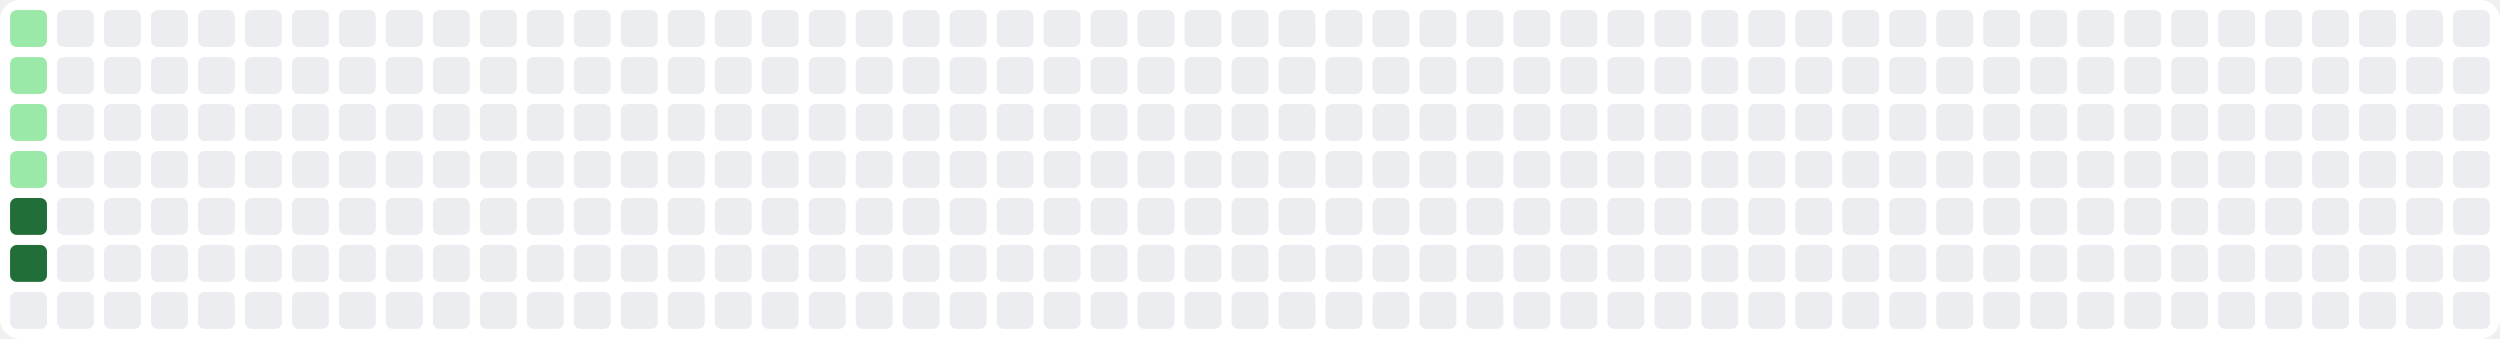
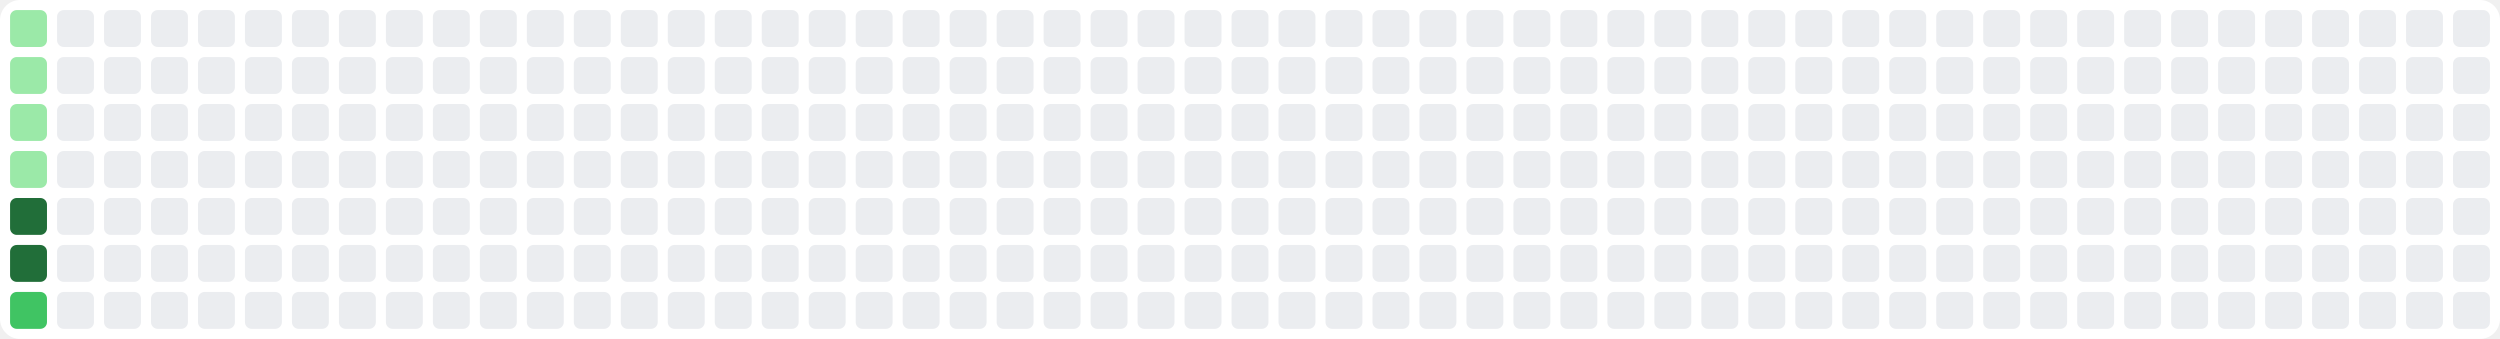
<svg xmlns="http://www.w3.org/2000/svg" width="745" height="101" viewBox="0 0 745 101">
  <rect width="745" height="101" fill="#ffffff" rx="6" />
  <rect x="3" y="3" width="11" height="11" fill="#9be9a8" rx="2">
-     <animate attributeName="fill" values="#9be9a8;#9be9a8;#ebedf0;#ebedf0" keyTimes="0;0.499;0.5;1" dur="2.70s" repeatCount="indefinite" fill="freeze" />
+     <animate attributeName="fill" values="#9be9a8;#9be9a8;#ebedf0;#ebedf0" keyTimes="0;0.523;0.524;1" dur="3.15s" repeatCount="indefinite" fill="freeze" />
  </rect>
  <rect x="3" y="17" width="11" height="11" fill="#9be9a8" rx="2">
-     <animate attributeName="fill" values="#9be9a8;#9be9a8;#ebedf0;#ebedf0" keyTimes="0;0.443;0.444;1" dur="2.70s" repeatCount="indefinite" fill="freeze" />
+     <animate attributeName="fill" values="#9be9a8;#9be9a8;#ebedf0;#ebedf0" keyTimes="0;0.475;0.476;1" dur="3.15s" repeatCount="indefinite" fill="freeze" />
  </rect>
  <rect x="3" y="31" width="11" height="11" fill="#9be9a8" rx="2">
-     <animate attributeName="fill" values="#9be9a8;#9be9a8;#ebedf0;#ebedf0" keyTimes="0;0.388;0.389;1" dur="2.70s" repeatCount="indefinite" fill="freeze" />
+     <animate attributeName="fill" values="#9be9a8;#9be9a8;#ebedf0;#ebedf0" keyTimes="0;0.428;0.429;1" dur="3.15s" repeatCount="indefinite" fill="freeze" />
  </rect>
  <rect x="3" y="45" width="11" height="11" fill="#9be9a8" rx="2">
-     <animate attributeName="fill" values="#9be9a8;#9be9a8;#ebedf0;#ebedf0" keyTimes="0;0.332;0.333;1" dur="2.70s" repeatCount="indefinite" fill="freeze" />
+     <animate attributeName="fill" values="#9be9a8;#9be9a8;#ebedf0;#ebedf0" keyTimes="0;0.38;0.381;1" dur="3.15s" repeatCount="indefinite" fill="freeze" />
  </rect>
  <rect x="3" y="59" width="11" height="11" fill="#216e39" rx="2">
-     <animate attributeName="fill" values="#216e39;#216e39;#ebedf0;#ebedf0" keyTimes="0;0.055;0.056;1" dur="2.70s" repeatCount="indefinite" fill="freeze" />
+     <animate attributeName="fill" values="#216e39;#216e39;#ebedf0;#ebedf0" keyTimes="0;0.047;0.048;1" dur="3.15s" repeatCount="indefinite" fill="freeze" />
  </rect>
  <rect x="3" y="73" width="11" height="11" fill="#216e39" rx="2">
-     <animate attributeName="fill" values="#216e39;#216e39;#ebedf0;#ebedf0" keyTimes="0;0.11;0.111;1" dur="2.70s" repeatCount="indefinite" fill="freeze" />
-   </rect>
-   <rect x="3" y="87" width="11" height="11" fill="#ebedf0" rx="2" />
+     <animate attributeName="fill" values="#216e39;#216e39;#ebedf0;#ebedf0" keyTimes="0;0.094;0.095;1" dur="3.15s" repeatCount="indefinite" fill="freeze" />
+   </rect>
+   <rect x="3" y="87" width="11" height="11" fill="#40c463" rx="2">
+     <animate attributeName="fill" values="#40c463;#40c463;#ebedf0;#ebedf0" keyTimes="0;0.142;0.143;1" dur="3.15s" repeatCount="indefinite" fill="freeze" />
+   </rect>
  <rect x="17" y="3" width="11" height="11" fill="#ebedf0" rx="2" />
  <rect x="17" y="17" width="11" height="11" fill="#ebedf0" rx="2" />
  <rect x="17" y="31" width="11" height="11" fill="#ebedf0" rx="2" />
  <rect x="17" y="45" width="11" height="11" fill="#ebedf0" rx="2" />
  <rect x="17" y="59" width="11" height="11" fill="#ebedf0" rx="2" />
  <rect x="17" y="73" width="11" height="11" fill="#ebedf0" rx="2" />
  <rect x="17" y="87" width="11" height="11" fill="#ebedf0" rx="2" />
  <rect x="31" y="3" width="11" height="11" fill="#ebedf0" rx="2" />
  <rect x="31" y="17" width="11" height="11" fill="#ebedf0" rx="2" />
  <rect x="31" y="31" width="11" height="11" fill="#ebedf0" rx="2" />
  <rect x="31" y="45" width="11" height="11" fill="#ebedf0" rx="2" />
  <rect x="31" y="59" width="11" height="11" fill="#ebedf0" rx="2" />
  <rect x="31" y="73" width="11" height="11" fill="#ebedf0" rx="2" />
  <rect x="31" y="87" width="11" height="11" fill="#ebedf0" rx="2" />
  <rect x="45" y="3" width="11" height="11" fill="#ebedf0" rx="2" />
  <rect x="45" y="17" width="11" height="11" fill="#ebedf0" rx="2" />
  <rect x="45" y="31" width="11" height="11" fill="#ebedf0" rx="2" />
  <rect x="45" y="45" width="11" height="11" fill="#ebedf0" rx="2" />
  <rect x="45" y="59" width="11" height="11" fill="#ebedf0" rx="2" />
  <rect x="45" y="73" width="11" height="11" fill="#ebedf0" rx="2" />
  <rect x="45" y="87" width="11" height="11" fill="#ebedf0" rx="2" />
  <rect x="59" y="3" width="11" height="11" fill="#ebedf0" rx="2" />
  <rect x="59" y="17" width="11" height="11" fill="#ebedf0" rx="2" />
  <rect x="59" y="31" width="11" height="11" fill="#ebedf0" rx="2" />
  <rect x="59" y="45" width="11" height="11" fill="#ebedf0" rx="2" />
  <rect x="59" y="59" width="11" height="11" fill="#ebedf0" rx="2" />
  <rect x="59" y="73" width="11" height="11" fill="#ebedf0" rx="2" />
  <rect x="59" y="87" width="11" height="11" fill="#ebedf0" rx="2" />
  <rect x="73" y="3" width="11" height="11" fill="#ebedf0" rx="2" />
  <rect x="73" y="17" width="11" height="11" fill="#ebedf0" rx="2" />
  <rect x="73" y="31" width="11" height="11" fill="#ebedf0" rx="2" />
  <rect x="73" y="45" width="11" height="11" fill="#ebedf0" rx="2" />
  <rect x="73" y="59" width="11" height="11" fill="#ebedf0" rx="2" />
  <rect x="73" y="73" width="11" height="11" fill="#ebedf0" rx="2" />
  <rect x="73" y="87" width="11" height="11" fill="#ebedf0" rx="2" />
  <rect x="87" y="3" width="11" height="11" fill="#ebedf0" rx="2" />
  <rect x="87" y="17" width="11" height="11" fill="#ebedf0" rx="2" />
  <rect x="87" y="31" width="11" height="11" fill="#ebedf0" rx="2" />
  <rect x="87" y="45" width="11" height="11" fill="#ebedf0" rx="2" />
  <rect x="87" y="59" width="11" height="11" fill="#ebedf0" rx="2" />
  <rect x="87" y="73" width="11" height="11" fill="#ebedf0" rx="2" />
  <rect x="87" y="87" width="11" height="11" fill="#ebedf0" rx="2" />
  <rect x="101" y="3" width="11" height="11" fill="#ebedf0" rx="2" />
  <rect x="101" y="17" width="11" height="11" fill="#ebedf0" rx="2" />
  <rect x="101" y="31" width="11" height="11" fill="#ebedf0" rx="2" />
  <rect x="101" y="45" width="11" height="11" fill="#ebedf0" rx="2" />
  <rect x="101" y="59" width="11" height="11" fill="#ebedf0" rx="2" />
  <rect x="101" y="73" width="11" height="11" fill="#ebedf0" rx="2" />
  <rect x="101" y="87" width="11" height="11" fill="#ebedf0" rx="2" />
  <rect x="115" y="3" width="11" height="11" fill="#ebedf0" rx="2" />
  <rect x="115" y="17" width="11" height="11" fill="#ebedf0" rx="2" />
  <rect x="115" y="31" width="11" height="11" fill="#ebedf0" rx="2" />
  <rect x="115" y="45" width="11" height="11" fill="#ebedf0" rx="2" />
  <rect x="115" y="59" width="11" height="11" fill="#ebedf0" rx="2" />
  <rect x="115" y="73" width="11" height="11" fill="#ebedf0" rx="2" />
  <rect x="115" y="87" width="11" height="11" fill="#ebedf0" rx="2" />
  <rect x="129" y="3" width="11" height="11" fill="#ebedf0" rx="2" />
  <rect x="129" y="17" width="11" height="11" fill="#ebedf0" rx="2" />
  <rect x="129" y="31" width="11" height="11" fill="#ebedf0" rx="2" />
  <rect x="129" y="45" width="11" height="11" fill="#ebedf0" rx="2" />
  <rect x="129" y="59" width="11" height="11" fill="#ebedf0" rx="2" />
  <rect x="129" y="73" width="11" height="11" fill="#ebedf0" rx="2" />
  <rect x="129" y="87" width="11" height="11" fill="#ebedf0" rx="2" />
  <rect x="143" y="3" width="11" height="11" fill="#ebedf0" rx="2" />
  <rect x="143" y="17" width="11" height="11" fill="#ebedf0" rx="2" />
  <rect x="143" y="31" width="11" height="11" fill="#ebedf0" rx="2" />
  <rect x="143" y="45" width="11" height="11" fill="#ebedf0" rx="2" />
  <rect x="143" y="59" width="11" height="11" fill="#ebedf0" rx="2" />
  <rect x="143" y="73" width="11" height="11" fill="#ebedf0" rx="2" />
  <rect x="143" y="87" width="11" height="11" fill="#ebedf0" rx="2" />
  <rect x="157" y="3" width="11" height="11" fill="#ebedf0" rx="2" />
  <rect x="157" y="17" width="11" height="11" fill="#ebedf0" rx="2" />
  <rect x="157" y="31" width="11" height="11" fill="#ebedf0" rx="2" />
  <rect x="157" y="45" width="11" height="11" fill="#ebedf0" rx="2" />
  <rect x="157" y="59" width="11" height="11" fill="#ebedf0" rx="2" />
  <rect x="157" y="73" width="11" height="11" fill="#ebedf0" rx="2" />
  <rect x="157" y="87" width="11" height="11" fill="#ebedf0" rx="2" />
  <rect x="171" y="3" width="11" height="11" fill="#ebedf0" rx="2" />
  <rect x="171" y="17" width="11" height="11" fill="#ebedf0" rx="2" />
  <rect x="171" y="31" width="11" height="11" fill="#ebedf0" rx="2" />
  <rect x="171" y="45" width="11" height="11" fill="#ebedf0" rx="2" />
  <rect x="171" y="59" width="11" height="11" fill="#ebedf0" rx="2" />
  <rect x="171" y="73" width="11" height="11" fill="#ebedf0" rx="2" />
  <rect x="171" y="87" width="11" height="11" fill="#ebedf0" rx="2" />
  <rect x="185" y="3" width="11" height="11" fill="#ebedf0" rx="2" />
  <rect x="185" y="17" width="11" height="11" fill="#ebedf0" rx="2" />
  <rect x="185" y="31" width="11" height="11" fill="#ebedf0" rx="2" />
  <rect x="185" y="45" width="11" height="11" fill="#ebedf0" rx="2" />
  <rect x="185" y="59" width="11" height="11" fill="#ebedf0" rx="2" />
  <rect x="185" y="73" width="11" height="11" fill="#ebedf0" rx="2" />
  <rect x="185" y="87" width="11" height="11" fill="#ebedf0" rx="2" />
  <rect x="199" y="3" width="11" height="11" fill="#ebedf0" rx="2" />
  <rect x="199" y="17" width="11" height="11" fill="#ebedf0" rx="2" />
  <rect x="199" y="31" width="11" height="11" fill="#ebedf0" rx="2" />
  <rect x="199" y="45" width="11" height="11" fill="#ebedf0" rx="2" />
  <rect x="199" y="59" width="11" height="11" fill="#ebedf0" rx="2" />
  <rect x="199" y="73" width="11" height="11" fill="#ebedf0" rx="2" />
  <rect x="199" y="87" width="11" height="11" fill="#ebedf0" rx="2" />
  <rect x="213" y="3" width="11" height="11" fill="#ebedf0" rx="2" />
  <rect x="213" y="17" width="11" height="11" fill="#ebedf0" rx="2" />
  <rect x="213" y="31" width="11" height="11" fill="#ebedf0" rx="2" />
  <rect x="213" y="45" width="11" height="11" fill="#ebedf0" rx="2" />
  <rect x="213" y="59" width="11" height="11" fill="#ebedf0" rx="2" />
  <rect x="213" y="73" width="11" height="11" fill="#ebedf0" rx="2" />
  <rect x="213" y="87" width="11" height="11" fill="#ebedf0" rx="2" />
  <rect x="227" y="3" width="11" height="11" fill="#ebedf0" rx="2" />
  <rect x="227" y="17" width="11" height="11" fill="#ebedf0" rx="2" />
  <rect x="227" y="31" width="11" height="11" fill="#ebedf0" rx="2" />
  <rect x="227" y="45" width="11" height="11" fill="#ebedf0" rx="2" />
  <rect x="227" y="59" width="11" height="11" fill="#ebedf0" rx="2" />
  <rect x="227" y="73" width="11" height="11" fill="#ebedf0" rx="2" />
  <rect x="227" y="87" width="11" height="11" fill="#ebedf0" rx="2" />
  <rect x="241" y="3" width="11" height="11" fill="#ebedf0" rx="2" />
  <rect x="241" y="17" width="11" height="11" fill="#ebedf0" rx="2" />
  <rect x="241" y="31" width="11" height="11" fill="#ebedf0" rx="2" />
  <rect x="241" y="45" width="11" height="11" fill="#ebedf0" rx="2" />
  <rect x="241" y="59" width="11" height="11" fill="#ebedf0" rx="2" />
  <rect x="241" y="73" width="11" height="11" fill="#ebedf0" rx="2" />
  <rect x="241" y="87" width="11" height="11" fill="#ebedf0" rx="2" />
  <rect x="255" y="3" width="11" height="11" fill="#ebedf0" rx="2" />
  <rect x="255" y="17" width="11" height="11" fill="#ebedf0" rx="2" />
  <rect x="255" y="31" width="11" height="11" fill="#ebedf0" rx="2" />
  <rect x="255" y="45" width="11" height="11" fill="#ebedf0" rx="2" />
  <rect x="255" y="59" width="11" height="11" fill="#ebedf0" rx="2" />
  <rect x="255" y="73" width="11" height="11" fill="#ebedf0" rx="2" />
  <rect x="255" y="87" width="11" height="11" fill="#ebedf0" rx="2" />
  <rect x="269" y="3" width="11" height="11" fill="#ebedf0" rx="2" />
  <rect x="269" y="17" width="11" height="11" fill="#ebedf0" rx="2" />
  <rect x="269" y="31" width="11" height="11" fill="#ebedf0" rx="2" />
  <rect x="269" y="45" width="11" height="11" fill="#ebedf0" rx="2" />
  <rect x="269" y="59" width="11" height="11" fill="#ebedf0" rx="2" />
  <rect x="269" y="73" width="11" height="11" fill="#ebedf0" rx="2" />
  <rect x="269" y="87" width="11" height="11" fill="#ebedf0" rx="2" />
  <rect x="283" y="3" width="11" height="11" fill="#ebedf0" rx="2" />
  <rect x="283" y="17" width="11" height="11" fill="#ebedf0" rx="2" />
  <rect x="283" y="31" width="11" height="11" fill="#ebedf0" rx="2" />
  <rect x="283" y="45" width="11" height="11" fill="#ebedf0" rx="2" />
  <rect x="283" y="59" width="11" height="11" fill="#ebedf0" rx="2" />
  <rect x="283" y="73" width="11" height="11" fill="#ebedf0" rx="2" />
  <rect x="283" y="87" width="11" height="11" fill="#ebedf0" rx="2" />
  <rect x="297" y="3" width="11" height="11" fill="#ebedf0" rx="2" />
  <rect x="297" y="17" width="11" height="11" fill="#ebedf0" rx="2" />
  <rect x="297" y="31" width="11" height="11" fill="#ebedf0" rx="2" />
  <rect x="297" y="45" width="11" height="11" fill="#ebedf0" rx="2" />
  <rect x="297" y="59" width="11" height="11" fill="#ebedf0" rx="2" />
  <rect x="297" y="73" width="11" height="11" fill="#ebedf0" rx="2" />
  <rect x="297" y="87" width="11" height="11" fill="#ebedf0" rx="2" />
  <rect x="311" y="3" width="11" height="11" fill="#ebedf0" rx="2" />
  <rect x="311" y="17" width="11" height="11" fill="#ebedf0" rx="2" />
  <rect x="311" y="31" width="11" height="11" fill="#ebedf0" rx="2" />
  <rect x="311" y="45" width="11" height="11" fill="#ebedf0" rx="2" />
  <rect x="311" y="59" width="11" height="11" fill="#ebedf0" rx="2" />
  <rect x="311" y="73" width="11" height="11" fill="#ebedf0" rx="2" />
  <rect x="311" y="87" width="11" height="11" fill="#ebedf0" rx="2" />
  <rect x="325" y="3" width="11" height="11" fill="#ebedf0" rx="2" />
  <rect x="325" y="17" width="11" height="11" fill="#ebedf0" rx="2" />
  <rect x="325" y="31" width="11" height="11" fill="#ebedf0" rx="2" />
  <rect x="325" y="45" width="11" height="11" fill="#ebedf0" rx="2" />
  <rect x="325" y="59" width="11" height="11" fill="#ebedf0" rx="2" />
  <rect x="325" y="73" width="11" height="11" fill="#ebedf0" rx="2" />
  <rect x="325" y="87" width="11" height="11" fill="#ebedf0" rx="2" />
  <rect x="339" y="3" width="11" height="11" fill="#ebedf0" rx="2" />
  <rect x="339" y="17" width="11" height="11" fill="#ebedf0" rx="2" />
  <rect x="339" y="31" width="11" height="11" fill="#ebedf0" rx="2" />
  <rect x="339" y="45" width="11" height="11" fill="#ebedf0" rx="2" />
  <rect x="339" y="59" width="11" height="11" fill="#ebedf0" rx="2" />
  <rect x="339" y="73" width="11" height="11" fill="#ebedf0" rx="2" />
  <rect x="339" y="87" width="11" height="11" fill="#ebedf0" rx="2" />
  <rect x="353" y="3" width="11" height="11" fill="#ebedf0" rx="2" />
  <rect x="353" y="17" width="11" height="11" fill="#ebedf0" rx="2" />
  <rect x="353" y="31" width="11" height="11" fill="#ebedf0" rx="2" />
  <rect x="353" y="45" width="11" height="11" fill="#ebedf0" rx="2" />
  <rect x="353" y="59" width="11" height="11" fill="#ebedf0" rx="2" />
  <rect x="353" y="73" width="11" height="11" fill="#ebedf0" rx="2" />
  <rect x="353" y="87" width="11" height="11" fill="#ebedf0" rx="2" />
  <rect x="367" y="3" width="11" height="11" fill="#ebedf0" rx="2" />
  <rect x="367" y="17" width="11" height="11" fill="#ebedf0" rx="2" />
  <rect x="367" y="31" width="11" height="11" fill="#ebedf0" rx="2" />
  <rect x="367" y="45" width="11" height="11" fill="#ebedf0" rx="2" />
  <rect x="367" y="59" width="11" height="11" fill="#ebedf0" rx="2" />
  <rect x="367" y="73" width="11" height="11" fill="#ebedf0" rx="2" />
  <rect x="367" y="87" width="11" height="11" fill="#ebedf0" rx="2" />
  <rect x="381" y="3" width="11" height="11" fill="#ebedf0" rx="2" />
  <rect x="381" y="17" width="11" height="11" fill="#ebedf0" rx="2" />
  <rect x="381" y="31" width="11" height="11" fill="#ebedf0" rx="2" />
  <rect x="381" y="45" width="11" height="11" fill="#ebedf0" rx="2" />
  <rect x="381" y="59" width="11" height="11" fill="#ebedf0" rx="2" />
  <rect x="381" y="73" width="11" height="11" fill="#ebedf0" rx="2" />
  <rect x="381" y="87" width="11" height="11" fill="#ebedf0" rx="2" />
  <rect x="395" y="3" width="11" height="11" fill="#ebedf0" rx="2" />
  <rect x="395" y="17" width="11" height="11" fill="#ebedf0" rx="2" />
  <rect x="395" y="31" width="11" height="11" fill="#ebedf0" rx="2" />
  <rect x="395" y="45" width="11" height="11" fill="#ebedf0" rx="2" />
  <rect x="395" y="59" width="11" height="11" fill="#ebedf0" rx="2" />
  <rect x="395" y="73" width="11" height="11" fill="#ebedf0" rx="2" />
  <rect x="395" y="87" width="11" height="11" fill="#ebedf0" rx="2" />
  <rect x="409" y="3" width="11" height="11" fill="#ebedf0" rx="2" />
  <rect x="409" y="17" width="11" height="11" fill="#ebedf0" rx="2" />
  <rect x="409" y="31" width="11" height="11" fill="#ebedf0" rx="2" />
  <rect x="409" y="45" width="11" height="11" fill="#ebedf0" rx="2" />
  <rect x="409" y="59" width="11" height="11" fill="#ebedf0" rx="2" />
  <rect x="409" y="73" width="11" height="11" fill="#ebedf0" rx="2" />
  <rect x="409" y="87" width="11" height="11" fill="#ebedf0" rx="2" />
  <rect x="423" y="3" width="11" height="11" fill="#ebedf0" rx="2" />
  <rect x="423" y="17" width="11" height="11" fill="#ebedf0" rx="2" />
  <rect x="423" y="31" width="11" height="11" fill="#ebedf0" rx="2" />
  <rect x="423" y="45" width="11" height="11" fill="#ebedf0" rx="2" />
  <rect x="423" y="59" width="11" height="11" fill="#ebedf0" rx="2" />
  <rect x="423" y="73" width="11" height="11" fill="#ebedf0" rx="2" />
  <rect x="423" y="87" width="11" height="11" fill="#ebedf0" rx="2" />
  <rect x="437" y="3" width="11" height="11" fill="#ebedf0" rx="2" />
  <rect x="437" y="17" width="11" height="11" fill="#ebedf0" rx="2" />
  <rect x="437" y="31" width="11" height="11" fill="#ebedf0" rx="2" />
  <rect x="437" y="45" width="11" height="11" fill="#ebedf0" rx="2" />
  <rect x="437" y="59" width="11" height="11" fill="#ebedf0" rx="2" />
  <rect x="437" y="73" width="11" height="11" fill="#ebedf0" rx="2" />
  <rect x="437" y="87" width="11" height="11" fill="#ebedf0" rx="2" />
  <rect x="451" y="3" width="11" height="11" fill="#ebedf0" rx="2" />
  <rect x="451" y="17" width="11" height="11" fill="#ebedf0" rx="2" />
  <rect x="451" y="31" width="11" height="11" fill="#ebedf0" rx="2" />
  <rect x="451" y="45" width="11" height="11" fill="#ebedf0" rx="2" />
  <rect x="451" y="59" width="11" height="11" fill="#ebedf0" rx="2" />
  <rect x="451" y="73" width="11" height="11" fill="#ebedf0" rx="2" />
  <rect x="451" y="87" width="11" height="11" fill="#ebedf0" rx="2" />
  <rect x="465" y="3" width="11" height="11" fill="#ebedf0" rx="2" />
  <rect x="465" y="17" width="11" height="11" fill="#ebedf0" rx="2" />
  <rect x="465" y="31" width="11" height="11" fill="#ebedf0" rx="2" />
  <rect x="465" y="45" width="11" height="11" fill="#ebedf0" rx="2" />
  <rect x="465" y="59" width="11" height="11" fill="#ebedf0" rx="2" />
  <rect x="465" y="73" width="11" height="11" fill="#ebedf0" rx="2" />
  <rect x="465" y="87" width="11" height="11" fill="#ebedf0" rx="2" />
  <rect x="479" y="3" width="11" height="11" fill="#ebedf0" rx="2" />
  <rect x="479" y="17" width="11" height="11" fill="#ebedf0" rx="2" />
  <rect x="479" y="31" width="11" height="11" fill="#ebedf0" rx="2" />
  <rect x="479" y="45" width="11" height="11" fill="#ebedf0" rx="2" />
  <rect x="479" y="59" width="11" height="11" fill="#ebedf0" rx="2" />
  <rect x="479" y="73" width="11" height="11" fill="#ebedf0" rx="2" />
  <rect x="479" y="87" width="11" height="11" fill="#ebedf0" rx="2" />
  <rect x="493" y="3" width="11" height="11" fill="#ebedf0" rx="2" />
  <rect x="493" y="17" width="11" height="11" fill="#ebedf0" rx="2" />
  <rect x="493" y="31" width="11" height="11" fill="#ebedf0" rx="2" />
  <rect x="493" y="45" width="11" height="11" fill="#ebedf0" rx="2" />
  <rect x="493" y="59" width="11" height="11" fill="#ebedf0" rx="2" />
  <rect x="493" y="73" width="11" height="11" fill="#ebedf0" rx="2" />
  <rect x="493" y="87" width="11" height="11" fill="#ebedf0" rx="2" />
  <rect x="507" y="3" width="11" height="11" fill="#ebedf0" rx="2" />
  <rect x="507" y="17" width="11" height="11" fill="#ebedf0" rx="2" />
  <rect x="507" y="31" width="11" height="11" fill="#ebedf0" rx="2" />
  <rect x="507" y="45" width="11" height="11" fill="#ebedf0" rx="2" />
  <rect x="507" y="59" width="11" height="11" fill="#ebedf0" rx="2" />
  <rect x="507" y="73" width="11" height="11" fill="#ebedf0" rx="2" />
  <rect x="507" y="87" width="11" height="11" fill="#ebedf0" rx="2" />
  <rect x="521" y="3" width="11" height="11" fill="#ebedf0" rx="2" />
  <rect x="521" y="17" width="11" height="11" fill="#ebedf0" rx="2" />
  <rect x="521" y="31" width="11" height="11" fill="#ebedf0" rx="2" />
  <rect x="521" y="45" width="11" height="11" fill="#ebedf0" rx="2" />
  <rect x="521" y="59" width="11" height="11" fill="#ebedf0" rx="2" />
  <rect x="521" y="73" width="11" height="11" fill="#ebedf0" rx="2" />
  <rect x="521" y="87" width="11" height="11" fill="#ebedf0" rx="2" />
  <rect x="535" y="3" width="11" height="11" fill="#ebedf0" rx="2" />
  <rect x="535" y="17" width="11" height="11" fill="#ebedf0" rx="2" />
  <rect x="535" y="31" width="11" height="11" fill="#ebedf0" rx="2" />
  <rect x="535" y="45" width="11" height="11" fill="#ebedf0" rx="2" />
  <rect x="535" y="59" width="11" height="11" fill="#ebedf0" rx="2" />
  <rect x="535" y="73" width="11" height="11" fill="#ebedf0" rx="2" />
  <rect x="535" y="87" width="11" height="11" fill="#ebedf0" rx="2" />
  <rect x="549" y="3" width="11" height="11" fill="#ebedf0" rx="2" />
  <rect x="549" y="17" width="11" height="11" fill="#ebedf0" rx="2" />
  <rect x="549" y="31" width="11" height="11" fill="#ebedf0" rx="2" />
  <rect x="549" y="45" width="11" height="11" fill="#ebedf0" rx="2" />
  <rect x="549" y="59" width="11" height="11" fill="#ebedf0" rx="2" />
  <rect x="549" y="73" width="11" height="11" fill="#ebedf0" rx="2" />
  <rect x="549" y="87" width="11" height="11" fill="#ebedf0" rx="2" />
  <rect x="563" y="3" width="11" height="11" fill="#ebedf0" rx="2" />
  <rect x="563" y="17" width="11" height="11" fill="#ebedf0" rx="2" />
  <rect x="563" y="31" width="11" height="11" fill="#ebedf0" rx="2" />
  <rect x="563" y="45" width="11" height="11" fill="#ebedf0" rx="2" />
  <rect x="563" y="59" width="11" height="11" fill="#ebedf0" rx="2" />
  <rect x="563" y="73" width="11" height="11" fill="#ebedf0" rx="2" />
  <rect x="563" y="87" width="11" height="11" fill="#ebedf0" rx="2" />
  <rect x="577" y="3" width="11" height="11" fill="#ebedf0" rx="2" />
  <rect x="577" y="17" width="11" height="11" fill="#ebedf0" rx="2" />
  <rect x="577" y="31" width="11" height="11" fill="#ebedf0" rx="2" />
  <rect x="577" y="45" width="11" height="11" fill="#ebedf0" rx="2" />
  <rect x="577" y="59" width="11" height="11" fill="#ebedf0" rx="2" />
  <rect x="577" y="73" width="11" height="11" fill="#ebedf0" rx="2" />
  <rect x="577" y="87" width="11" height="11" fill="#ebedf0" rx="2" />
  <rect x="591" y="3" width="11" height="11" fill="#ebedf0" rx="2" />
  <rect x="591" y="17" width="11" height="11" fill="#ebedf0" rx="2" />
  <rect x="591" y="31" width="11" height="11" fill="#ebedf0" rx="2" />
  <rect x="591" y="45" width="11" height="11" fill="#ebedf0" rx="2" />
  <rect x="591" y="59" width="11" height="11" fill="#ebedf0" rx="2" />
  <rect x="591" y="73" width="11" height="11" fill="#ebedf0" rx="2" />
  <rect x="591" y="87" width="11" height="11" fill="#ebedf0" rx="2" />
  <rect x="605" y="3" width="11" height="11" fill="#ebedf0" rx="2" />
  <rect x="605" y="17" width="11" height="11" fill="#ebedf0" rx="2" />
  <rect x="605" y="31" width="11" height="11" fill="#ebedf0" rx="2" />
  <rect x="605" y="45" width="11" height="11" fill="#ebedf0" rx="2" />
  <rect x="605" y="59" width="11" height="11" fill="#ebedf0" rx="2" />
  <rect x="605" y="73" width="11" height="11" fill="#ebedf0" rx="2" />
  <rect x="605" y="87" width="11" height="11" fill="#ebedf0" rx="2" />
  <rect x="619" y="3" width="11" height="11" fill="#ebedf0" rx="2" />
  <rect x="619" y="17" width="11" height="11" fill="#ebedf0" rx="2" />
  <rect x="619" y="31" width="11" height="11" fill="#ebedf0" rx="2" />
  <rect x="619" y="45" width="11" height="11" fill="#ebedf0" rx="2" />
  <rect x="619" y="59" width="11" height="11" fill="#ebedf0" rx="2" />
  <rect x="619" y="73" width="11" height="11" fill="#ebedf0" rx="2" />
  <rect x="619" y="87" width="11" height="11" fill="#ebedf0" rx="2" />
  <rect x="633" y="3" width="11" height="11" fill="#ebedf0" rx="2" />
  <rect x="633" y="17" width="11" height="11" fill="#ebedf0" rx="2" />
  <rect x="633" y="31" width="11" height="11" fill="#ebedf0" rx="2" />
  <rect x="633" y="45" width="11" height="11" fill="#ebedf0" rx="2" />
  <rect x="633" y="59" width="11" height="11" fill="#ebedf0" rx="2" />
  <rect x="633" y="73" width="11" height="11" fill="#ebedf0" rx="2" />
  <rect x="633" y="87" width="11" height="11" fill="#ebedf0" rx="2" />
  <rect x="647" y="3" width="11" height="11" fill="#ebedf0" rx="2" />
  <rect x="647" y="17" width="11" height="11" fill="#ebedf0" rx="2" />
  <rect x="647" y="31" width="11" height="11" fill="#ebedf0" rx="2" />
  <rect x="647" y="45" width="11" height="11" fill="#ebedf0" rx="2" />
  <rect x="647" y="59" width="11" height="11" fill="#ebedf0" rx="2" />
  <rect x="647" y="73" width="11" height="11" fill="#ebedf0" rx="2" />
  <rect x="647" y="87" width="11" height="11" fill="#ebedf0" rx="2" />
  <rect x="661" y="3" width="11" height="11" fill="#ebedf0" rx="2" />
  <rect x="661" y="17" width="11" height="11" fill="#ebedf0" rx="2" />
  <rect x="661" y="31" width="11" height="11" fill="#ebedf0" rx="2" />
  <rect x="661" y="45" width="11" height="11" fill="#ebedf0" rx="2" />
  <rect x="661" y="59" width="11" height="11" fill="#ebedf0" rx="2" />
  <rect x="661" y="73" width="11" height="11" fill="#ebedf0" rx="2" />
  <rect x="661" y="87" width="11" height="11" fill="#ebedf0" rx="2" />
  <rect x="675" y="3" width="11" height="11" fill="#ebedf0" rx="2" />
  <rect x="675" y="17" width="11" height="11" fill="#ebedf0" rx="2" />
  <rect x="675" y="31" width="11" height="11" fill="#ebedf0" rx="2" />
  <rect x="675" y="45" width="11" height="11" fill="#ebedf0" rx="2" />
  <rect x="675" y="59" width="11" height="11" fill="#ebedf0" rx="2" />
  <rect x="675" y="73" width="11" height="11" fill="#ebedf0" rx="2" />
  <rect x="675" y="87" width="11" height="11" fill="#ebedf0" rx="2" />
  <rect x="689" y="3" width="11" height="11" fill="#ebedf0" rx="2" />
  <rect x="689" y="17" width="11" height="11" fill="#ebedf0" rx="2" />
  <rect x="689" y="31" width="11" height="11" fill="#ebedf0" rx="2" />
  <rect x="689" y="45" width="11" height="11" fill="#ebedf0" rx="2" />
  <rect x="689" y="59" width="11" height="11" fill="#ebedf0" rx="2" />
  <rect x="689" y="73" width="11" height="11" fill="#ebedf0" rx="2" />
  <rect x="689" y="87" width="11" height="11" fill="#ebedf0" rx="2" />
  <rect x="703" y="3" width="11" height="11" fill="#ebedf0" rx="2" />
  <rect x="703" y="17" width="11" height="11" fill="#ebedf0" rx="2" />
  <rect x="703" y="31" width="11" height="11" fill="#ebedf0" rx="2" />
  <rect x="703" y="45" width="11" height="11" fill="#ebedf0" rx="2" />
  <rect x="703" y="59" width="11" height="11" fill="#ebedf0" rx="2" />
  <rect x="703" y="73" width="11" height="11" fill="#ebedf0" rx="2" />
  <rect x="703" y="87" width="11" height="11" fill="#ebedf0" rx="2" />
  <rect x="717" y="3" width="11" height="11" fill="#ebedf0" rx="2" />
  <rect x="717" y="17" width="11" height="11" fill="#ebedf0" rx="2" />
  <rect x="717" y="31" width="11" height="11" fill="#ebedf0" rx="2" />
  <rect x="717" y="45" width="11" height="11" fill="#ebedf0" rx="2" />
  <rect x="717" y="59" width="11" height="11" fill="#ebedf0" rx="2" />
  <rect x="717" y="73" width="11" height="11" fill="#ebedf0" rx="2" />
  <rect x="717" y="87" width="11" height="11" fill="#ebedf0" rx="2" />
  <rect x="731" y="3" width="11" height="11" fill="#ebedf0" rx="2" />
  <rect x="731" y="17" width="11" height="11" fill="#ebedf0" rx="2" />
  <rect x="731" y="31" width="11" height="11" fill="#ebedf0" rx="2" />
  <rect x="731" y="45" width="11" height="11" fill="#ebedf0" rx="2" />
  <rect x="731" y="59" width="11" height="11" fill="#ebedf0" rx="2" />
  <rect x="731" y="73" width="11" height="11" fill="#ebedf0" rx="2" />
  <rect x="731" y="87" width="11" height="11" fill="#ebedf0" rx="2" />
  <rect x="1.5" y="43.5" width="14" height="14" fill="#24292f" rx="4" opacity="0">
-     <animate attributeName="x" values="1.5;1.5;1.5;15.5;15.5;15.5;1.5;1.5;1.5;1.5;-12.5;-26.5;-40.5;-54.5;-68.5;-82.5;-96.5;-110.5" keyTimes="0;0.059;0.118;0.176;0.235;0.294;0.353;0.412;0.471;0.529;0.588;0.647;0.706;0.765;0.824;0.882;0.941;1" dur="2.70s" repeatCount="indefinite" calcMode="linear" />
-     <animate attributeName="y" values="43.5;57.5;71.5;71.5;57.5;43.5;43.5;29.5;15.5;1.5;1.5;1.5;1.5;1.5;1.5;1.5;1.5;1.5" keyTimes="0;0.059;0.118;0.176;0.235;0.294;0.353;0.412;0.471;0.529;0.588;0.647;0.706;0.765;0.824;0.882;0.941;1" dur="2.70s" repeatCount="indefinite" calcMode="linear" />
-     <animate attributeName="width" values="14;14;14;14;14;14;14;14;14;14;14;14;14;14;14;14;14;14" keyTimes="0;0.059;0.118;0.176;0.235;0.294;0.353;0.412;0.471;0.529;0.588;0.647;0.706;0.765;0.824;0.882;0.941;1" dur="2.70s" repeatCount="indefinite" calcMode="discrete" />
-     <animate attributeName="height" values="14;14;14;14;14;14;14;14;14;14;14;14;14;14;14;14;14;14" keyTimes="0;0.059;0.118;0.176;0.235;0.294;0.353;0.412;0.471;0.529;0.588;0.647;0.706;0.765;0.824;0.882;0.941;1" dur="2.70s" repeatCount="indefinite" calcMode="discrete" />
-     <animate attributeName="opacity" values="1;1;1;1;1;1;1;1;1;1;1;1;1;1;1;1;1;1" keyTimes="0;0.059;0.118;0.176;0.235;0.294;0.353;0.412;0.471;0.529;0.588;0.647;0.706;0.765;0.824;0.882;0.941;1" dur="2.70s" repeatCount="indefinite" calcMode="discrete" />
+     <animate attributeName="x" values="1.5;1.5;1.5;1.5;15.5;15.5;15.5;15.5;1.5;1.5;1.5;1.5;-12.5;-26.5;-40.5;-54.5;-68.5;-82.5;-96.5;-110.5;-124.5" keyTimes="0;0.05;0.1;0.15;0.2;0.25;0.3;0.35;0.4;0.45;0.5;0.55;0.6;0.65;0.7;0.75;0.8;0.85;0.9;0.95;1" dur="3.15s" repeatCount="indefinite" calcMode="linear" />
+     <animate attributeName="y" values="43.5;57.5;71.5;85.5;85.5;71.5;57.5;43.5;43.5;29.5;15.5;1.5;1.5;1.5;1.5;1.5;1.5;1.5;1.5;1.5;1.5" keyTimes="0;0.05;0.1;0.15;0.2;0.25;0.3;0.35;0.4;0.45;0.5;0.55;0.6;0.65;0.7;0.75;0.8;0.85;0.9;0.95;1" dur="3.15s" repeatCount="indefinite" calcMode="linear" />
+     <animate attributeName="width" values="14;14;14;14;14;14;14;14;14;14;14;14;14;14;14;14;14;14;14;14;14" keyTimes="0;0.05;0.1;0.15;0.2;0.25;0.3;0.35;0.4;0.45;0.5;0.55;0.6;0.65;0.7;0.75;0.8;0.85;0.9;0.95;1" dur="3.15s" repeatCount="indefinite" calcMode="discrete" />
+     <animate attributeName="height" values="14;14;14;14;14;14;14;14;14;14;14;14;14;14;14;14;14;14;14;14;14" keyTimes="0;0.05;0.1;0.15;0.2;0.25;0.3;0.35;0.4;0.45;0.5;0.55;0.6;0.65;0.7;0.75;0.8;0.85;0.9;0.95;1" dur="3.15s" repeatCount="indefinite" calcMode="discrete" />
+     <animate attributeName="opacity" values="1;1;1;1;1;1;1;1;1;1;1;1;1;1;1;1;1;1;1;1;1" keyTimes="0;0.05;0.1;0.15;0.2;0.25;0.3;0.35;0.4;0.45;0.5;0.55;0.6;0.65;0.7;0.75;0.8;0.85;0.9;0.95;1" dur="3.15s" repeatCount="indefinite" calcMode="discrete" />
  </rect>
  <rect x="4.5" y="60.5" width="8" height="8" fill="#57606a" rx="2" opacity="0">
-     <animate attributeName="x" values="3;4.5;4;4;18;18;17.5;3.5;3.5;3.5;3.5;-10.5;-24.5;-38.5;-52.5;-66.5;-80.5;-94.5" keyTimes="0;0.059;0.118;0.176;0.235;0.294;0.353;0.412;0.471;0.529;0.588;0.647;0.706;0.765;0.824;0.882;0.941;1" dur="2.70s" repeatCount="indefinite" calcMode="linear" />
-     <animate attributeName="y" values="45;60.5;60;74;74;60;45.5;45.5;31.5;17.5;3.5;3.5;3.5;3.5;3.5;3.5;3.5;3.5" keyTimes="0;0.059;0.118;0.176;0.235;0.294;0.353;0.412;0.471;0.529;0.588;0.647;0.706;0.765;0.824;0.882;0.941;1" dur="2.70s" repeatCount="indefinite" calcMode="linear" />
-     <animate attributeName="width" values="0;8;9;9;9;9;10;10;10;10;10;10;10;10;10;10;10;10" keyTimes="0;0.059;0.118;0.176;0.235;0.294;0.353;0.412;0.471;0.529;0.588;0.647;0.706;0.765;0.824;0.882;0.941;1" dur="2.70s" repeatCount="indefinite" calcMode="discrete" />
-     <animate attributeName="height" values="0;8;9;9;9;9;10;10;10;10;10;10;10;10;10;10;10;10" keyTimes="0;0.059;0.118;0.176;0.235;0.294;0.353;0.412;0.471;0.529;0.588;0.647;0.706;0.765;0.824;0.882;0.941;1" dur="2.70s" repeatCount="indefinite" calcMode="discrete" />
-     <animate attributeName="opacity" values="0;0.5;0.75;0.75;0.75;0.75;0.83;0.88;0.9;0.92;0.92;0.92;0.92;0.92;0.92;0.92;0.92;0.92" keyTimes="0;0.059;0.118;0.176;0.235;0.294;0.353;0.412;0.471;0.529;0.588;0.647;0.706;0.765;0.824;0.882;0.941;1" dur="2.70s" repeatCount="indefinite" calcMode="discrete" />
+     <animate attributeName="x" values="3;4.5;4;3.5;3.5;17.5;17.5;17.5;17.5;3.5;3.5;3;3;-11;-25;-39;-53;-67;-81;-95;-109" keyTimes="0;0.05;0.1;0.15;0.2;0.25;0.3;0.35;0.4;0.45;0.5;0.55;0.6;0.65;0.7;0.75;0.8;0.85;0.9;0.95;1" dur="3.15s" repeatCount="indefinite" calcMode="linear" />
+     <animate attributeName="y" values="45;60.5;60;73.5;87.5;87.5;73.5;59.5;45.5;45.5;31.5;17;3;3;3;3;3;3;3;3;3" keyTimes="0;0.05;0.1;0.15;0.2;0.25;0.3;0.35;0.4;0.45;0.5;0.55;0.6;0.65;0.7;0.75;0.8;0.85;0.9;0.95;1" dur="3.15s" repeatCount="indefinite" calcMode="linear" />
+     <animate attributeName="width" values="0;8;9;10;10;10;10;10;10;10;10;11;11;11;11;11;11;11;11;11;11" keyTimes="0;0.05;0.1;0.15;0.2;0.25;0.3;0.35;0.4;0.45;0.5;0.55;0.6;0.65;0.7;0.75;0.8;0.85;0.9;0.95;1" dur="3.15s" repeatCount="indefinite" calcMode="discrete" />
+     <animate attributeName="height" values="0;8;9;10;10;10;10;10;10;10;10;11;11;11;11;11;11;11;11;11;11" keyTimes="0;0.05;0.1;0.15;0.2;0.25;0.3;0.35;0.4;0.45;0.5;0.55;0.6;0.65;0.7;0.75;0.8;0.85;0.9;0.95;1" dur="3.15s" repeatCount="indefinite" calcMode="discrete" />
+     <animate attributeName="opacity" values="0;0.5;0.75;0.83;0.83;0.83;0.83;0.83;0.88;0.9;0.92;0.93;0.93;0.93;0.93;0.93;0.93;0.93;0.93;0.93;0.93" keyTimes="0;0.05;0.1;0.15;0.2;0.25;0.3;0.35;0.4;0.45;0.5;0.55;0.6;0.65;0.7;0.75;0.8;0.85;0.9;0.95;1" dur="3.15s" repeatCount="indefinite" calcMode="discrete" />
  </rect>
  <rect x="4.5" y="60.5" width="8" height="8" fill="#57606a" rx="2" opacity="0">
-     <animate attributeName="x" values="3;3;4.5;4.5;4.5;18.5;18;18;3.5;3.5;3.5;3.5;-10.5;-24.5;-38.5;-52.5;-66.5;-80.5" keyTimes="0;0.059;0.118;0.176;0.235;0.294;0.353;0.412;0.471;0.529;0.588;0.647;0.706;0.765;0.824;0.882;0.941;1" dur="2.70s" repeatCount="indefinite" calcMode="linear" />
-     <animate attributeName="y" values="45;45;60.5;60.5;74.5;74.5;60;46;45.5;31.5;17.5;3.5;3.5;3.5;3.5;3.5;3.5;3.5" keyTimes="0;0.059;0.118;0.176;0.235;0.294;0.353;0.412;0.471;0.529;0.588;0.647;0.706;0.765;0.824;0.882;0.941;1" dur="2.70s" repeatCount="indefinite" calcMode="linear" />
-     <animate attributeName="width" values="0;0;8;8;8;8;9;9;10;10;10;10;10;10;10;10;10;10" keyTimes="0;0.059;0.118;0.176;0.235;0.294;0.353;0.412;0.471;0.529;0.588;0.647;0.706;0.765;0.824;0.882;0.941;1" dur="2.70s" repeatCount="indefinite" calcMode="discrete" />
-     <animate attributeName="height" values="0;0;8;8;8;8;9;9;10;10;10;10;10;10;10;10;10;10" keyTimes="0;0.059;0.118;0.176;0.235;0.294;0.353;0.412;0.471;0.529;0.588;0.647;0.706;0.765;0.824;0.882;0.941;1" dur="2.70s" repeatCount="indefinite" calcMode="discrete" />
-     <animate attributeName="opacity" values="0;0;0.5;0.5;0.5;0.5;0.67;0.75;0.8;0.83;0.83;0.83;0.83;0.83;0.83;0.83;0.83;0.83" keyTimes="0;0.059;0.118;0.176;0.235;0.294;0.353;0.412;0.471;0.529;0.588;0.647;0.706;0.765;0.824;0.882;0.941;1" dur="2.70s" repeatCount="indefinite" calcMode="discrete" />
-   </rect>
-   <rect x="18.5" y="60.5" width="8" height="8" fill="#57606a" rx="2" opacity="0">
-     <animate attributeName="x" values="3;3;3;3;3;3;18.5;18;18;4;4;4;4;-10;-24;-38;-52;-66" keyTimes="0;0.059;0.118;0.176;0.235;0.294;0.353;0.412;0.471;0.529;0.588;0.647;0.706;0.765;0.824;0.882;0.941;1" dur="2.70s" repeatCount="indefinite" calcMode="linear" />
-     <animate attributeName="y" values="45;45;45;45;45;45;60.5;60;46;46;32;18;4;4;4;4;4;4" keyTimes="0;0.059;0.118;0.176;0.235;0.294;0.353;0.412;0.471;0.529;0.588;0.647;0.706;0.765;0.824;0.882;0.941;1" dur="2.70s" repeatCount="indefinite" calcMode="linear" />
-     <animate attributeName="width" values="0;0;0;0;0;0;8;9;9;9;9;9;9;9;9;9;9;9" keyTimes="0;0.059;0.118;0.176;0.235;0.294;0.353;0.412;0.471;0.529;0.588;0.647;0.706;0.765;0.824;0.882;0.941;1" dur="2.70s" repeatCount="indefinite" calcMode="discrete" />
-     <animate attributeName="height" values="0;0;0;0;0;0;8;9;9;9;9;9;9;9;9;9;9;9" keyTimes="0;0.059;0.118;0.176;0.235;0.294;0.353;0.412;0.471;0.529;0.588;0.647;0.706;0.765;0.824;0.882;0.941;1" dur="2.70s" repeatCount="indefinite" calcMode="discrete" />
-     <animate attributeName="opacity" values="0;0;0;0;0;0;0.5;0.63;0.7;0.75;0.75;0.75;0.75;0.75;0.75;0.75;0.75;0.75" keyTimes="0;0.059;0.118;0.176;0.235;0.294;0.353;0.412;0.471;0.529;0.588;0.647;0.706;0.765;0.824;0.882;0.941;1" dur="2.70s" repeatCount="indefinite" calcMode="discrete" />
-   </rect>
-   <rect x="18.5" y="60.5" width="8" height="8" fill="#57606a" rx="2" opacity="0">
-     <animate attributeName="x" values="3;3;3;3;3;3;3;18.5;18.5;18;4;4;4;4;-10;-24;-38;-52" keyTimes="0;0.059;0.118;0.176;0.235;0.294;0.353;0.412;0.471;0.529;0.588;0.647;0.706;0.765;0.824;0.882;0.941;1" dur="2.70s" repeatCount="indefinite" calcMode="linear" />
-     <animate attributeName="y" values="45;45;45;45;45;45;45;60.5;60.5;46;46;32;18;4;4;4;4;4" keyTimes="0;0.059;0.118;0.176;0.235;0.294;0.353;0.412;0.471;0.529;0.588;0.647;0.706;0.765;0.824;0.882;0.941;1" dur="2.70s" repeatCount="indefinite" calcMode="linear" />
-     <animate attributeName="width" values="0;0;0;0;0;0;0;8;8;9;9;9;9;9;9;9;9;9" keyTimes="0;0.059;0.118;0.176;0.235;0.294;0.353;0.412;0.471;0.529;0.588;0.647;0.706;0.765;0.824;0.882;0.941;1" dur="2.70s" repeatCount="indefinite" calcMode="discrete" />
-     <animate attributeName="height" values="0;0;0;0;0;0;0;8;8;9;9;9;9;9;9;9;9;9" keyTimes="0;0.059;0.118;0.176;0.235;0.294;0.353;0.412;0.471;0.529;0.588;0.647;0.706;0.765;0.824;0.882;0.941;1" dur="2.70s" repeatCount="indefinite" calcMode="discrete" />
-     <animate attributeName="opacity" values="0;0;0;0;0;0;0;0.5;0.6;0.67;0.67;0.67;0.67;0.67;0.67;0.67;0.67;0.67" keyTimes="0;0.059;0.118;0.176;0.235;0.294;0.353;0.412;0.471;0.529;0.588;0.647;0.706;0.765;0.824;0.882;0.941;1" dur="2.70s" repeatCount="indefinite" calcMode="discrete" />
-   </rect>
-   <rect x="18.5" y="60.5" width="8" height="8" fill="#8c959f" rx="2" opacity="0">
-     <animate attributeName="x" values="3;3;3;3;3;3;3;3;18.5;18.5;18.5;4.5;4.5;4.5;4.5;-9.5;-23.5;-37.5" keyTimes="0;0.059;0.118;0.176;0.235;0.294;0.353;0.412;0.471;0.529;0.588;0.647;0.706;0.765;0.824;0.882;0.941;1" dur="2.70s" repeatCount="indefinite" calcMode="linear" />
-     <animate attributeName="y" values="45;45;45;45;45;45;45;45;60.5;60.5;46.5;46.5;32.5;18.5;4.5;4.5;4.5;4.5" keyTimes="0;0.059;0.118;0.176;0.235;0.294;0.353;0.412;0.471;0.529;0.588;0.647;0.706;0.765;0.824;0.882;0.941;1" dur="2.70s" repeatCount="indefinite" calcMode="linear" />
-     <animate attributeName="width" values="0;0;0;0;0;0;0;0;8;8;8;8;8;8;8;8;8;8" keyTimes="0;0.059;0.118;0.176;0.235;0.294;0.353;0.412;0.471;0.529;0.588;0.647;0.706;0.765;0.824;0.882;0.941;1" dur="2.70s" repeatCount="indefinite" calcMode="discrete" />
-     <animate attributeName="height" values="0;0;0;0;0;0;0;0;8;8;8;8;8;8;8;8;8;8" keyTimes="0;0.059;0.118;0.176;0.235;0.294;0.353;0.412;0.471;0.529;0.588;0.647;0.706;0.765;0.824;0.882;0.941;1" dur="2.70s" repeatCount="indefinite" calcMode="discrete" />
-     <animate attributeName="opacity" values="0;0;0;0;0;0;0;0;0.5;0.58;0.58;0.58;0.58;0.58;0.58;0.58;0.58;0.58" keyTimes="0;0.059;0.118;0.176;0.235;0.294;0.353;0.412;0.471;0.529;0.588;0.647;0.706;0.765;0.824;0.882;0.941;1" dur="2.70s" repeatCount="indefinite" calcMode="discrete" />
-   </rect>
-   <rect x="18.5" y="60.5" width="8" height="8" fill="#8c959f" rx="2" opacity="0">
-     <animate attributeName="x" values="3;3;3;3;3;3;3;3;3;18.5;18.5;18.5;4.5;4.5;4.5;4.5;-9.5;-23.5" keyTimes="0;0.059;0.118;0.176;0.235;0.294;0.353;0.412;0.471;0.529;0.588;0.647;0.706;0.765;0.824;0.882;0.941;1" dur="2.70s" repeatCount="indefinite" calcMode="linear" />
-     <animate attributeName="y" values="45;45;45;45;45;45;45;45;45;60.5;60.5;46.5;46.5;32.5;18.5;4.5;4.5;4.5" keyTimes="0;0.059;0.118;0.176;0.235;0.294;0.353;0.412;0.471;0.529;0.588;0.647;0.706;0.765;0.824;0.882;0.941;1" dur="2.70s" repeatCount="indefinite" calcMode="linear" />
-     <animate attributeName="width" values="0;0;0;0;0;0;0;0;0;8;8;8;8;8;8;8;8;8" keyTimes="0;0.059;0.118;0.176;0.235;0.294;0.353;0.412;0.471;0.529;0.588;0.647;0.706;0.765;0.824;0.882;0.941;1" dur="2.70s" repeatCount="indefinite" calcMode="discrete" />
-     <animate attributeName="height" values="0;0;0;0;0;0;0;0;0;8;8;8;8;8;8;8;8;8" keyTimes="0;0.059;0.118;0.176;0.235;0.294;0.353;0.412;0.471;0.529;0.588;0.647;0.706;0.765;0.824;0.882;0.941;1" dur="2.70s" repeatCount="indefinite" calcMode="discrete" />
-     <animate attributeName="opacity" values="0;0;0;0;0;0;0;0;0;0.5;0.5;0.5;0.5;0.5;0.5;0.5;0.5;0.5" keyTimes="0;0.059;0.118;0.176;0.235;0.294;0.353;0.412;0.471;0.529;0.588;0.647;0.706;0.765;0.824;0.882;0.941;1" dur="2.70s" repeatCount="indefinite" calcMode="discrete" />
+     <animate attributeName="x" values="3;3;4.5;4;4;4;18;18;18;17.5;3.5;3.5;3.5;3.5;-10.5;-24.5;-38.5;-52.5;-66.5;-80.5;-94.5" keyTimes="0;0.05;0.1;0.15;0.2;0.25;0.3;0.35;0.4;0.45;0.5;0.55;0.6;0.65;0.7;0.75;0.8;0.85;0.9;0.95;1" dur="3.15s" repeatCount="indefinite" calcMode="linear" />
+     <animate attributeName="y" values="45;45;60.5;60;74;88;88;74;60;45.5;45.5;31.5;17.5;3.5;3.5;3.5;3.5;3.5;3.5;3.5;3.5" keyTimes="0;0.05;0.1;0.15;0.2;0.25;0.3;0.35;0.4;0.45;0.5;0.55;0.6;0.65;0.7;0.75;0.8;0.85;0.9;0.95;1" dur="3.15s" repeatCount="indefinite" calcMode="linear" />
+     <animate attributeName="width" values="0;0;8;9;9;9;9;9;9;10;10;10;10;10;10;10;10;10;10;10;10" keyTimes="0;0.05;0.1;0.15;0.2;0.25;0.3;0.35;0.4;0.45;0.5;0.55;0.6;0.65;0.7;0.75;0.8;0.85;0.9;0.95;1" dur="3.15s" repeatCount="indefinite" calcMode="discrete" />
+     <animate attributeName="height" values="0;0;8;9;9;9;9;9;9;10;10;10;10;10;10;10;10;10;10;10;10" keyTimes="0;0.05;0.1;0.15;0.2;0.25;0.3;0.35;0.4;0.45;0.5;0.55;0.6;0.65;0.7;0.75;0.8;0.85;0.9;0.95;1" dur="3.15s" repeatCount="indefinite" calcMode="discrete" />
+     <animate attributeName="opacity" values="0;0;0.5;0.67;0.67;0.67;0.67;0.67;0.75;0.8;0.83;0.86;0.86;0.86;0.86;0.86;0.86;0.86;0.86;0.86;0.86" keyTimes="0;0.05;0.1;0.15;0.2;0.25;0.3;0.35;0.4;0.45;0.5;0.55;0.6;0.65;0.7;0.75;0.8;0.85;0.9;0.95;1" dur="3.15s" repeatCount="indefinite" calcMode="discrete" />
+   </rect>
+   <rect x="4.5" y="60.5" width="8" height="8" fill="#57606a" rx="2" opacity="0">
+     <animate attributeName="x" values="3;3;3;4.5;4.5;4.5;4.5;18.5;18;18;18;3.5;3.5;3.5;3.5;-10.5;-24.5;-38.5;-52.5;-66.5;-80.5" keyTimes="0;0.05;0.1;0.15;0.2;0.25;0.3;0.35;0.4;0.45;0.5;0.55;0.6;0.65;0.7;0.75;0.8;0.85;0.9;0.95;1" dur="3.15s" repeatCount="indefinite" calcMode="linear" />
+     <animate attributeName="y" values="45;45;45;60.5;60.5;74.5;88.5;88.5;74;60;46;45.5;31.5;17.5;3.5;3.5;3.5;3.5;3.5;3.5;3.5" keyTimes="0;0.05;0.1;0.15;0.2;0.25;0.3;0.35;0.4;0.45;0.5;0.55;0.6;0.65;0.7;0.75;0.8;0.85;0.9;0.95;1" dur="3.15s" repeatCount="indefinite" calcMode="linear" />
+     <animate attributeName="width" values="0;0;0;8;8;8;8;8;9;9;9;10;10;10;10;10;10;10;10;10;10" keyTimes="0;0.05;0.1;0.15;0.2;0.25;0.3;0.35;0.4;0.45;0.5;0.55;0.6;0.65;0.7;0.75;0.8;0.85;0.9;0.95;1" dur="3.15s" repeatCount="indefinite" calcMode="discrete" />
+     <animate attributeName="height" values="0;0;0;8;8;8;8;8;9;9;9;10;10;10;10;10;10;10;10;10;10" keyTimes="0;0.05;0.1;0.15;0.2;0.25;0.3;0.35;0.4;0.45;0.5;0.55;0.6;0.65;0.7;0.75;0.8;0.85;0.9;0.95;1" dur="3.15s" repeatCount="indefinite" calcMode="discrete" />
+     <animate attributeName="opacity" values="0;0;0;0.5;0.5;0.5;0.5;0.5;0.63;0.7;0.75;0.79;0.79;0.79;0.79;0.79;0.79;0.79;0.79;0.79;0.79" keyTimes="0;0.05;0.1;0.15;0.2;0.25;0.3;0.35;0.4;0.45;0.5;0.55;0.6;0.65;0.7;0.75;0.8;0.85;0.9;0.95;1" dur="3.15s" repeatCount="indefinite" calcMode="discrete" />
+   </rect>
+   <rect x="18.5" y="74.5" width="8" height="8" fill="#57606a" rx="2" opacity="0">
+     <animate attributeName="x" values="3;3;3;3;3;3;3;3;18.5;18.5;18;18;4;4;4;4;-10;-24;-38;-52;-66" keyTimes="0;0.05;0.1;0.15;0.2;0.25;0.3;0.35;0.4;0.45;0.5;0.55;0.6;0.65;0.7;0.75;0.8;0.85;0.9;0.95;1" dur="3.15s" repeatCount="indefinite" calcMode="linear" />
+     <animate attributeName="y" values="45;45;45;45;45;45;45;45;74.5;74.5;60;46;46;32;18;4;4;4;4;4;4" keyTimes="0;0.05;0.1;0.15;0.2;0.25;0.3;0.35;0.4;0.45;0.5;0.55;0.6;0.65;0.7;0.75;0.8;0.85;0.9;0.95;1" dur="3.15s" repeatCount="indefinite" calcMode="linear" />
+     <animate attributeName="width" values="0;0;0;0;0;0;0;0;8;8;9;9;9;9;9;9;9;9;9;9;9" keyTimes="0;0.05;0.1;0.15;0.2;0.25;0.3;0.35;0.4;0.45;0.5;0.55;0.6;0.65;0.7;0.75;0.8;0.85;0.9;0.95;1" dur="3.15s" repeatCount="indefinite" calcMode="discrete" />
+     <animate attributeName="height" values="0;0;0;0;0;0;0;0;8;8;9;9;9;9;9;9;9;9;9;9;9" keyTimes="0;0.05;0.1;0.15;0.2;0.25;0.3;0.35;0.4;0.45;0.5;0.55;0.6;0.65;0.7;0.75;0.8;0.85;0.9;0.95;1" dur="3.15s" repeatCount="indefinite" calcMode="discrete" />
+     <animate attributeName="opacity" values="0;0;0;0;0;0;0;0;0.5;0.6;0.67;0.71;0.71;0.71;0.71;0.71;0.71;0.71;0.71;0.71;0.71" keyTimes="0;0.05;0.1;0.15;0.2;0.25;0.3;0.35;0.4;0.45;0.5;0.55;0.6;0.65;0.7;0.75;0.8;0.85;0.9;0.95;1" dur="3.15s" repeatCount="indefinite" calcMode="discrete" />
+   </rect>
+   <rect x="18.5" y="74.5" width="8" height="8" fill="#57606a" rx="2" opacity="0">
+     <animate attributeName="x" values="3;3;3;3;3;3;3;3;3;18.5;18.5;18;18;4;4;4;4;-10;-24;-38;-52" keyTimes="0;0.05;0.1;0.15;0.2;0.25;0.3;0.35;0.4;0.45;0.5;0.55;0.6;0.65;0.7;0.75;0.8;0.85;0.9;0.95;1" dur="3.15s" repeatCount="indefinite" calcMode="linear" />
+     <animate attributeName="y" values="45;45;45;45;45;45;45;45;45;74.5;74.5;60;46;46;32;18;4;4;4;4;4" keyTimes="0;0.05;0.1;0.15;0.2;0.25;0.3;0.35;0.4;0.45;0.5;0.55;0.6;0.65;0.7;0.75;0.8;0.85;0.9;0.95;1" dur="3.15s" repeatCount="indefinite" calcMode="linear" />
+     <animate attributeName="width" values="0;0;0;0;0;0;0;0;0;8;8;9;9;9;9;9;9;9;9;9;9" keyTimes="0;0.05;0.1;0.15;0.2;0.25;0.3;0.35;0.4;0.45;0.5;0.55;0.6;0.65;0.7;0.75;0.8;0.85;0.9;0.95;1" dur="3.15s" repeatCount="indefinite" calcMode="discrete" />
+     <animate attributeName="height" values="0;0;0;0;0;0;0;0;0;8;8;9;9;9;9;9;9;9;9;9;9" keyTimes="0;0.05;0.1;0.15;0.2;0.25;0.3;0.35;0.4;0.45;0.5;0.55;0.6;0.65;0.7;0.75;0.8;0.85;0.9;0.95;1" dur="3.15s" repeatCount="indefinite" calcMode="discrete" />
+     <animate attributeName="opacity" values="0;0;0;0;0;0;0;0;0;0.5;0.58;0.64;0.64;0.64;0.64;0.64;0.64;0.64;0.64;0.64;0.64" keyTimes="0;0.05;0.1;0.15;0.2;0.25;0.3;0.35;0.4;0.45;0.5;0.55;0.6;0.65;0.7;0.75;0.8;0.85;0.9;0.95;1" dur="3.15s" repeatCount="indefinite" calcMode="discrete" />
+   </rect>
+   <rect x="18.5" y="74.5" width="8" height="8" fill="#8c959f" rx="2" opacity="0">
+     <animate attributeName="x" values="3;3;3;3;3;3;3;3;3;3;18.5;18.5;18.5;18.5;4.5;4.5;4.5;4.5;-9.5;-23.5;-37.5" keyTimes="0;0.05;0.1;0.15;0.2;0.25;0.3;0.35;0.4;0.45;0.5;0.55;0.6;0.65;0.7;0.75;0.8;0.85;0.9;0.95;1" dur="3.15s" repeatCount="indefinite" calcMode="linear" />
+     <animate attributeName="y" values="45;45;45;45;45;45;45;45;45;45;74.5;74.5;60.5;46.5;46.5;32.5;18.5;4.5;4.5;4.5;4.5" keyTimes="0;0.05;0.1;0.15;0.2;0.25;0.3;0.35;0.4;0.45;0.5;0.55;0.6;0.65;0.7;0.75;0.8;0.85;0.9;0.95;1" dur="3.15s" repeatCount="indefinite" calcMode="linear" />
+     <animate attributeName="width" values="0;0;0;0;0;0;0;0;0;0;8;8;8;8;8;8;8;8;8;8;8" keyTimes="0;0.05;0.1;0.15;0.2;0.25;0.3;0.35;0.4;0.45;0.5;0.55;0.6;0.65;0.7;0.75;0.8;0.85;0.9;0.95;1" dur="3.15s" repeatCount="indefinite" calcMode="discrete" />
+     <animate attributeName="height" values="0;0;0;0;0;0;0;0;0;0;8;8;8;8;8;8;8;8;8;8;8" keyTimes="0;0.05;0.1;0.15;0.2;0.25;0.3;0.35;0.4;0.45;0.5;0.55;0.6;0.65;0.7;0.75;0.8;0.85;0.9;0.95;1" dur="3.15s" repeatCount="indefinite" calcMode="discrete" />
+     <animate attributeName="opacity" values="0;0;0;0;0;0;0;0;0;0;0.5;0.57;0.57;0.57;0.57;0.57;0.57;0.57;0.57;0.57;0.57" keyTimes="0;0.05;0.1;0.15;0.2;0.25;0.3;0.35;0.4;0.45;0.5;0.55;0.6;0.65;0.7;0.75;0.8;0.85;0.9;0.95;1" dur="3.15s" repeatCount="indefinite" calcMode="discrete" />
+   </rect>
+   <rect x="18.5" y="74.5" width="8" height="8" fill="#8c959f" rx="2" opacity="0">
+     <animate attributeName="x" values="3;3;3;3;3;3;3;3;3;3;3;18.5;18.5;18.5;18.5;4.5;4.5;4.5;4.5;-9.5;-23.5" keyTimes="0;0.05;0.1;0.15;0.2;0.25;0.3;0.35;0.4;0.45;0.5;0.55;0.6;0.65;0.7;0.75;0.8;0.85;0.9;0.95;1" dur="3.15s" repeatCount="indefinite" calcMode="linear" />
+     <animate attributeName="y" values="45;45;45;45;45;45;45;45;45;45;45;74.5;74.5;60.5;46.5;46.5;32.5;18.5;4.5;4.5;4.5" keyTimes="0;0.05;0.1;0.15;0.2;0.25;0.3;0.35;0.4;0.45;0.5;0.55;0.6;0.65;0.7;0.75;0.8;0.85;0.9;0.95;1" dur="3.15s" repeatCount="indefinite" calcMode="linear" />
+     <animate attributeName="width" values="0;0;0;0;0;0;0;0;0;0;0;8;8;8;8;8;8;8;8;8;8" keyTimes="0;0.05;0.1;0.15;0.2;0.25;0.3;0.35;0.4;0.45;0.5;0.55;0.6;0.65;0.7;0.75;0.8;0.85;0.9;0.95;1" dur="3.15s" repeatCount="indefinite" calcMode="discrete" />
+     <animate attributeName="height" values="0;0;0;0;0;0;0;0;0;0;0;8;8;8;8;8;8;8;8;8;8" keyTimes="0;0.05;0.1;0.15;0.2;0.25;0.3;0.35;0.4;0.45;0.5;0.55;0.6;0.65;0.7;0.75;0.8;0.85;0.9;0.95;1" dur="3.15s" repeatCount="indefinite" calcMode="discrete" />
+     <animate attributeName="opacity" values="0;0;0;0;0;0;0;0;0;0;0;0.5;0.5;0.5;0.5;0.5;0.5;0.5;0.5;0.5;0.5" keyTimes="0;0.05;0.1;0.15;0.2;0.25;0.3;0.35;0.4;0.45;0.5;0.55;0.6;0.65;0.7;0.75;0.8;0.85;0.9;0.95;1" dur="3.15s" repeatCount="indefinite" calcMode="discrete" />
  </rect>
</svg>
